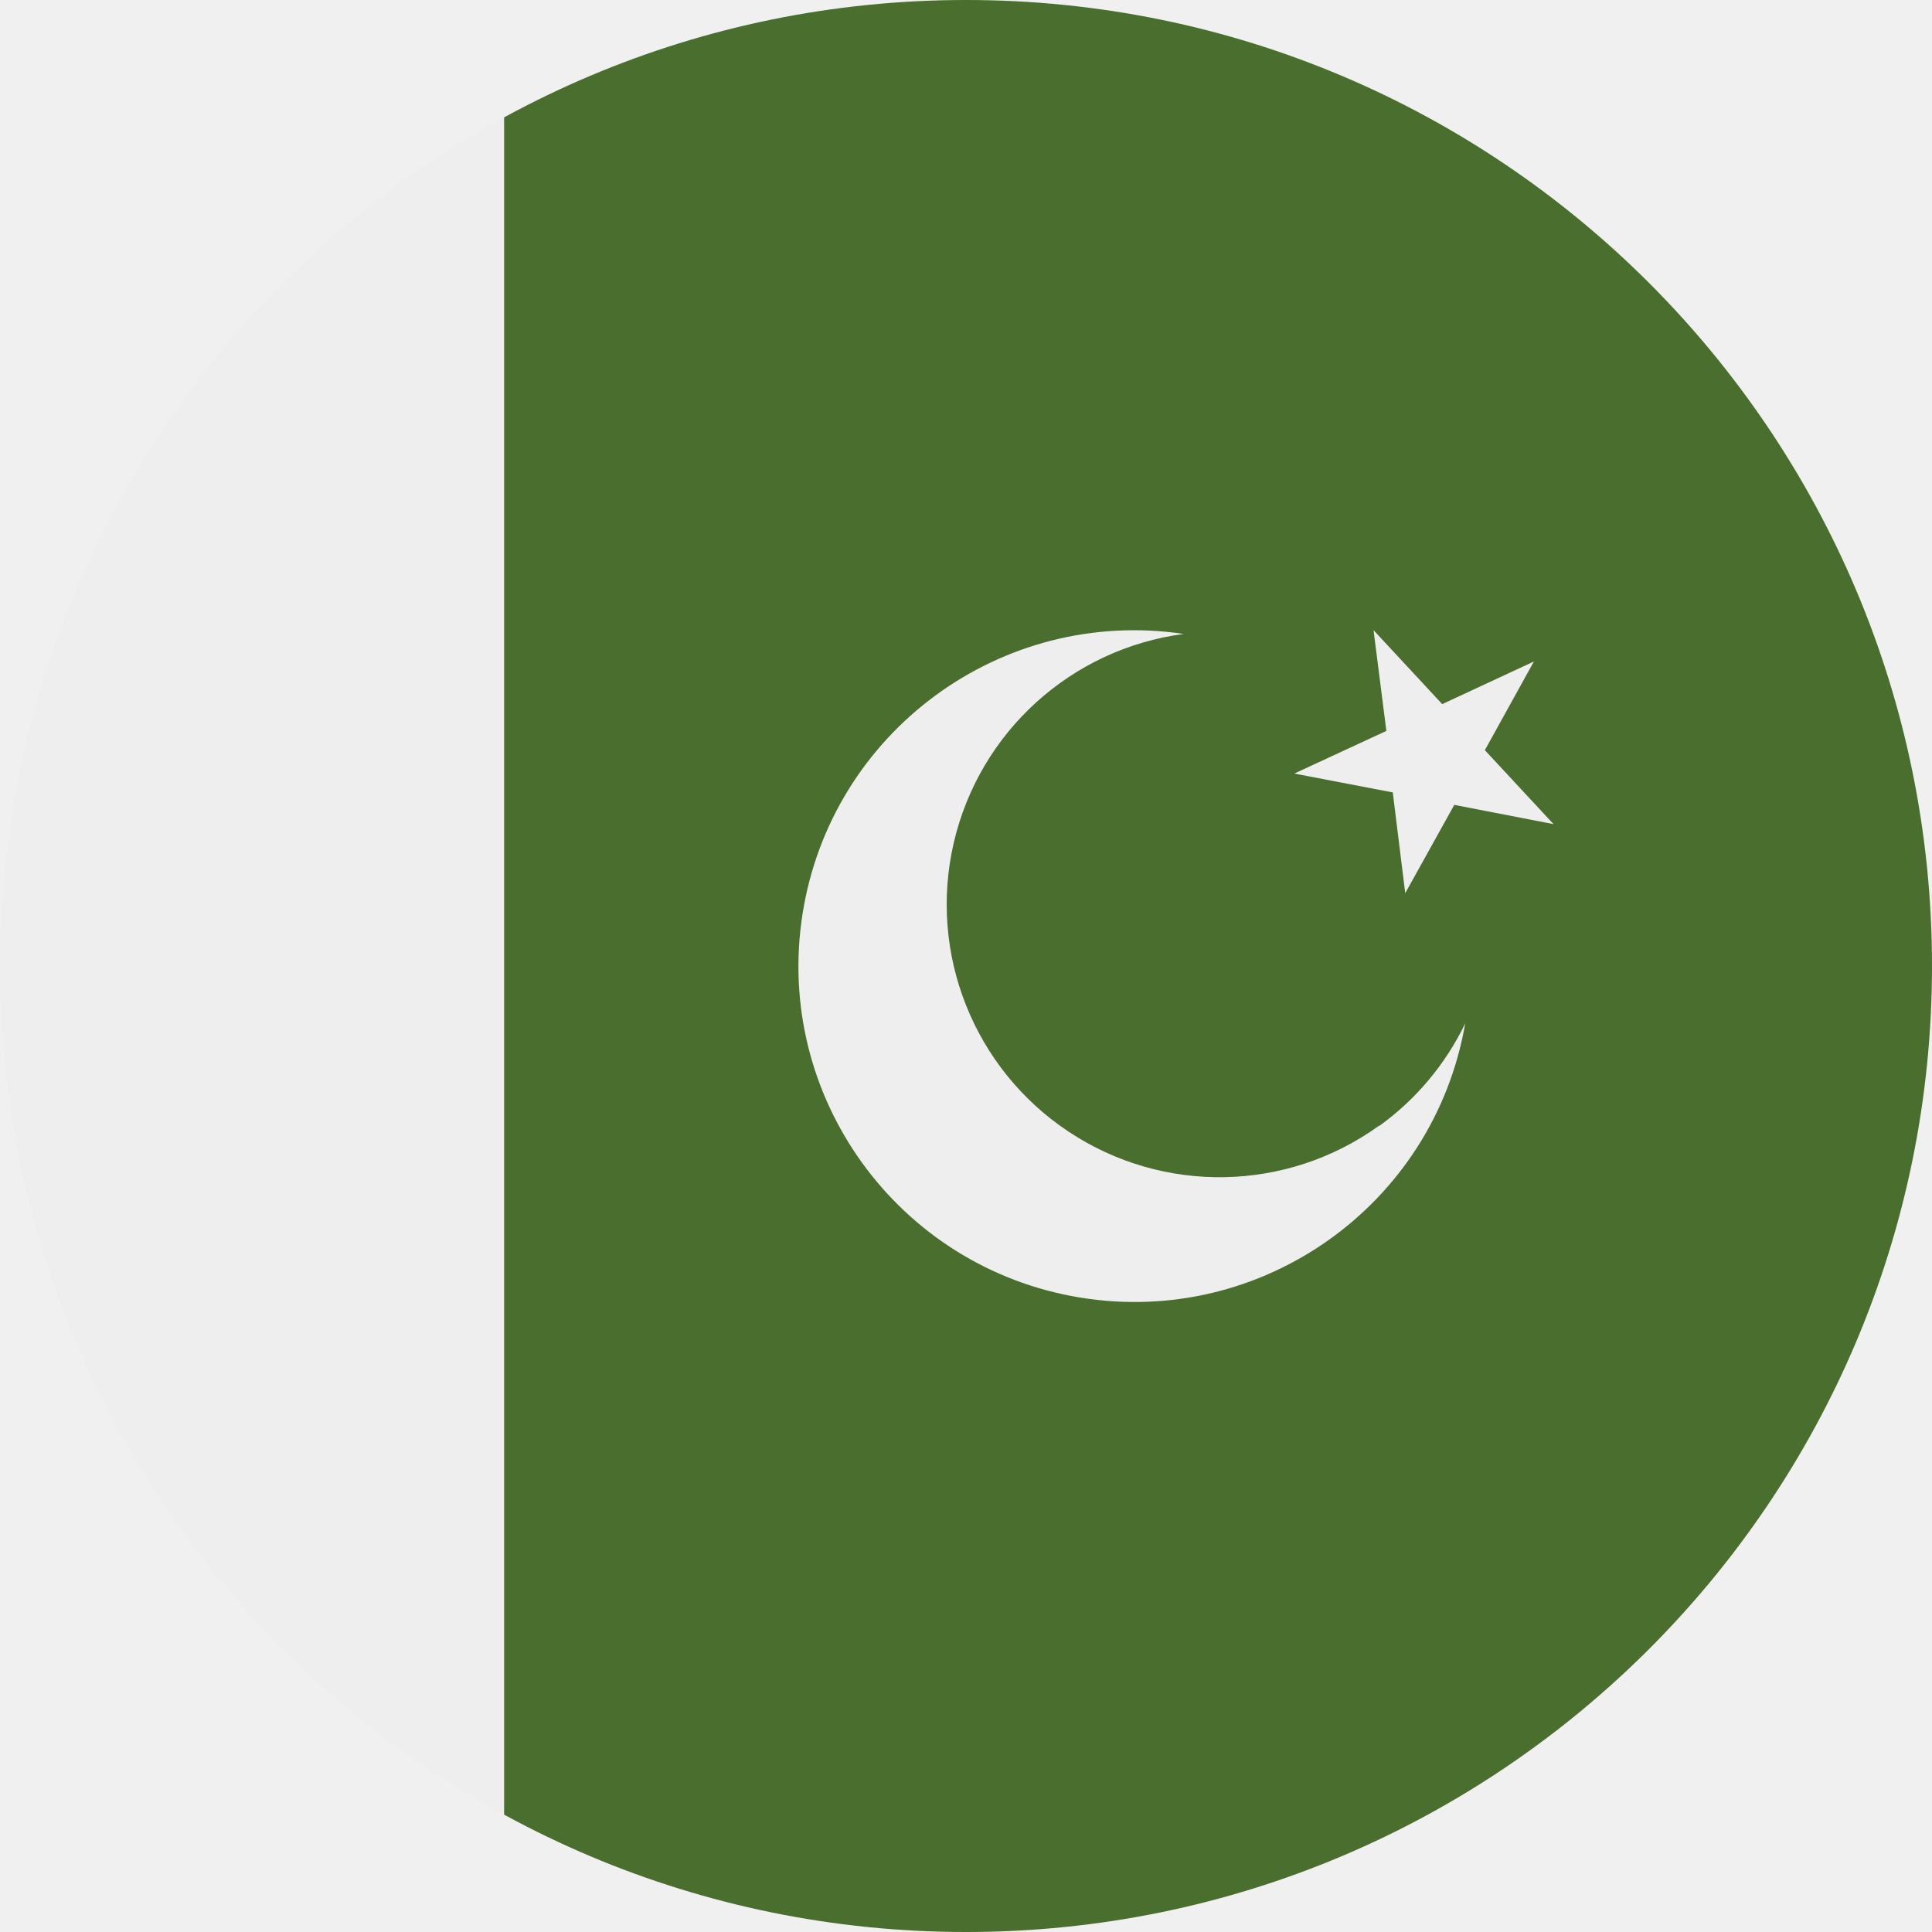
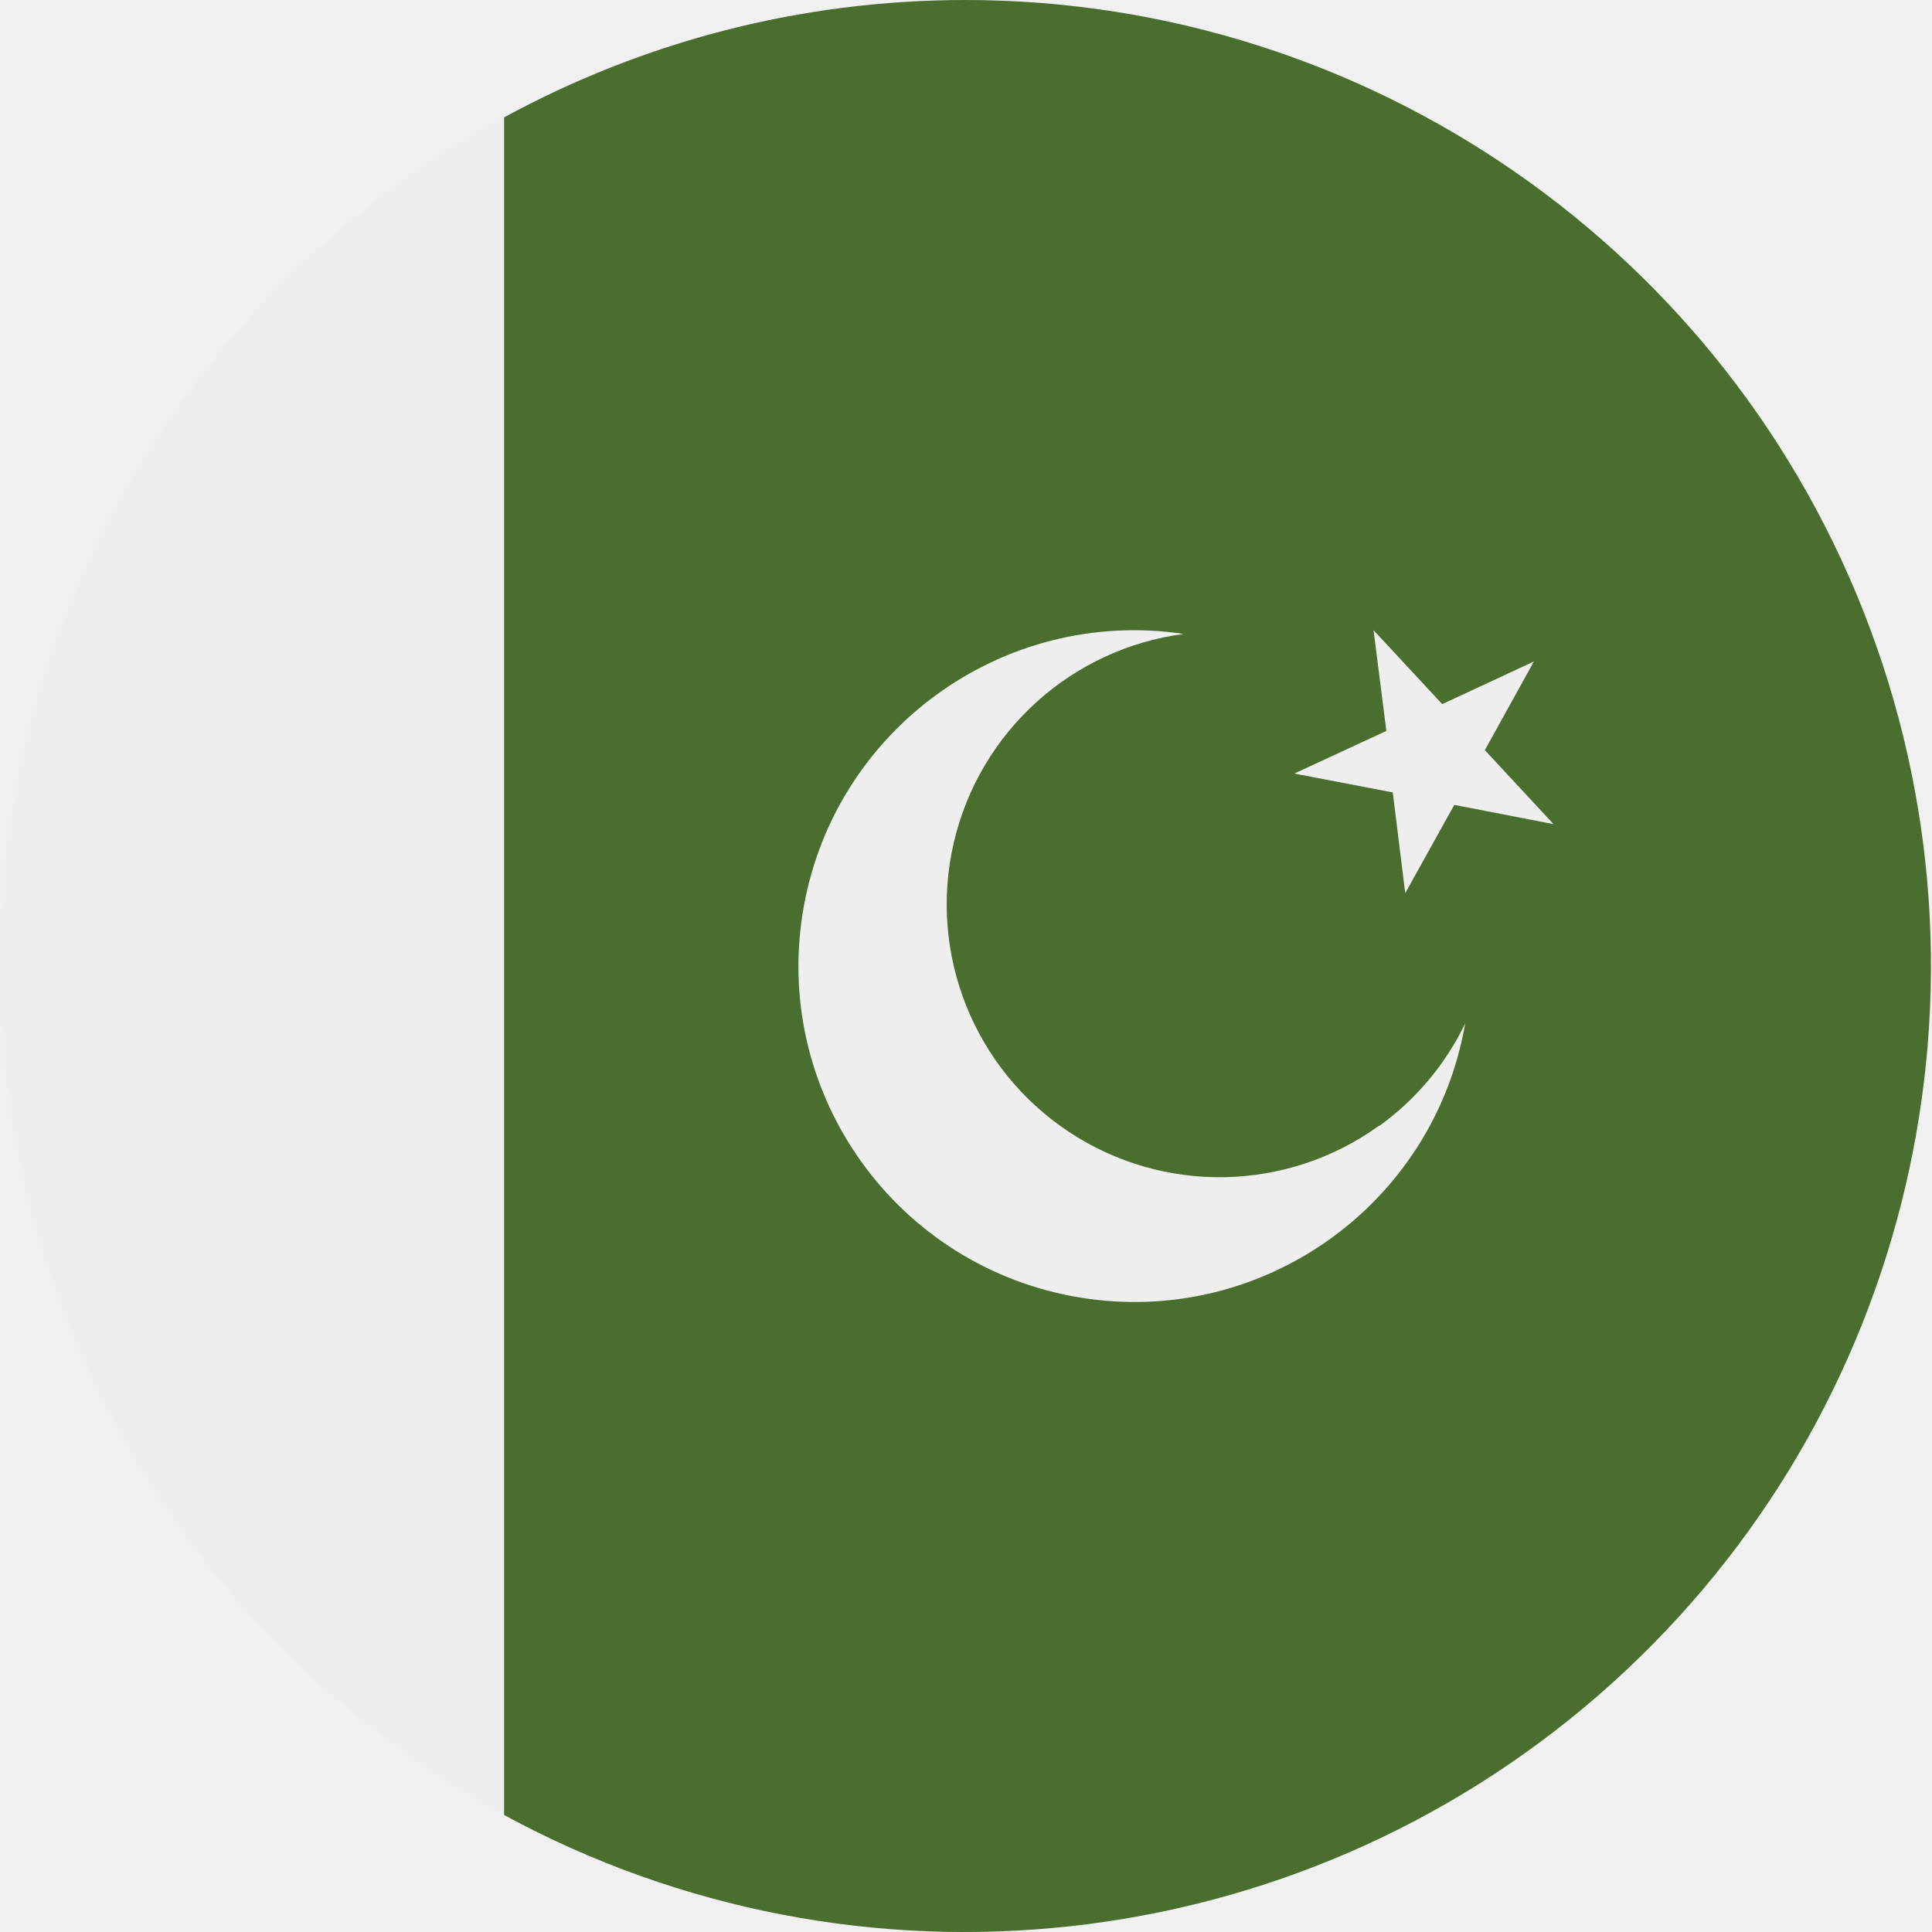
- <svg xmlns="http://www.w3.org/2000/svg" width="512" height="512" viewBox="0 0 512 512">
-   <mask id="a">
-     <circle cx="256" cy="256" r="256" fill="#fff" />
-   </mask>
-   <g mask="url(#a)">
-     <path fill="#eee" d="M0 0h133.6l50.2 252.5L133.6 512H0z" />
-     <path fill="#496e2d" d="M133.6 0H512v512H133.6z" />
-     <path fill="#eee" d="M365.5 298.3A72.3 72.3 0 1 1 313.7 168a89 89 0 1 0 74.6 103.2 72 72 0 0 1-22.8 27.2zM364 167l18.2 19.6 24.3-11.3-13 23.5 18.2 19.6-26.3-5.1-13 23.4-3.3-26.7-26.1-5 24.4-11.3z" />
+ <svg xmlns="http://www.w3.org/2000/svg" viewBox="0 0 512 512">
+   <g fill="#eee">
+     <circle cx="256" cy="256" r="256" />
+     <path d="M0 256c0 97 54 181.5 133.6 224.9V31A256 256 0 0 0 0 256z" />
  </g>
+   <path fill="#496e2d" d="M256 0c-44.4 0-86 11.3-122.4 31.1V481A256 256 0 1 0 256 0z" />
+   <path fill="#eee" d="M365.5 298.3A72.3 72.3 0 1 1 313.7 168a89 89 0 1 0 74.6 103.2 72 72 0 0 1-22.8 27.2zM364 167l18.2 19.6 24.3-11.3-13 23.5 18.2 19.6-26.3-5.1-13 23.4-3.3-26.7-26.1-5 24.4-11.3z" />
</svg>
